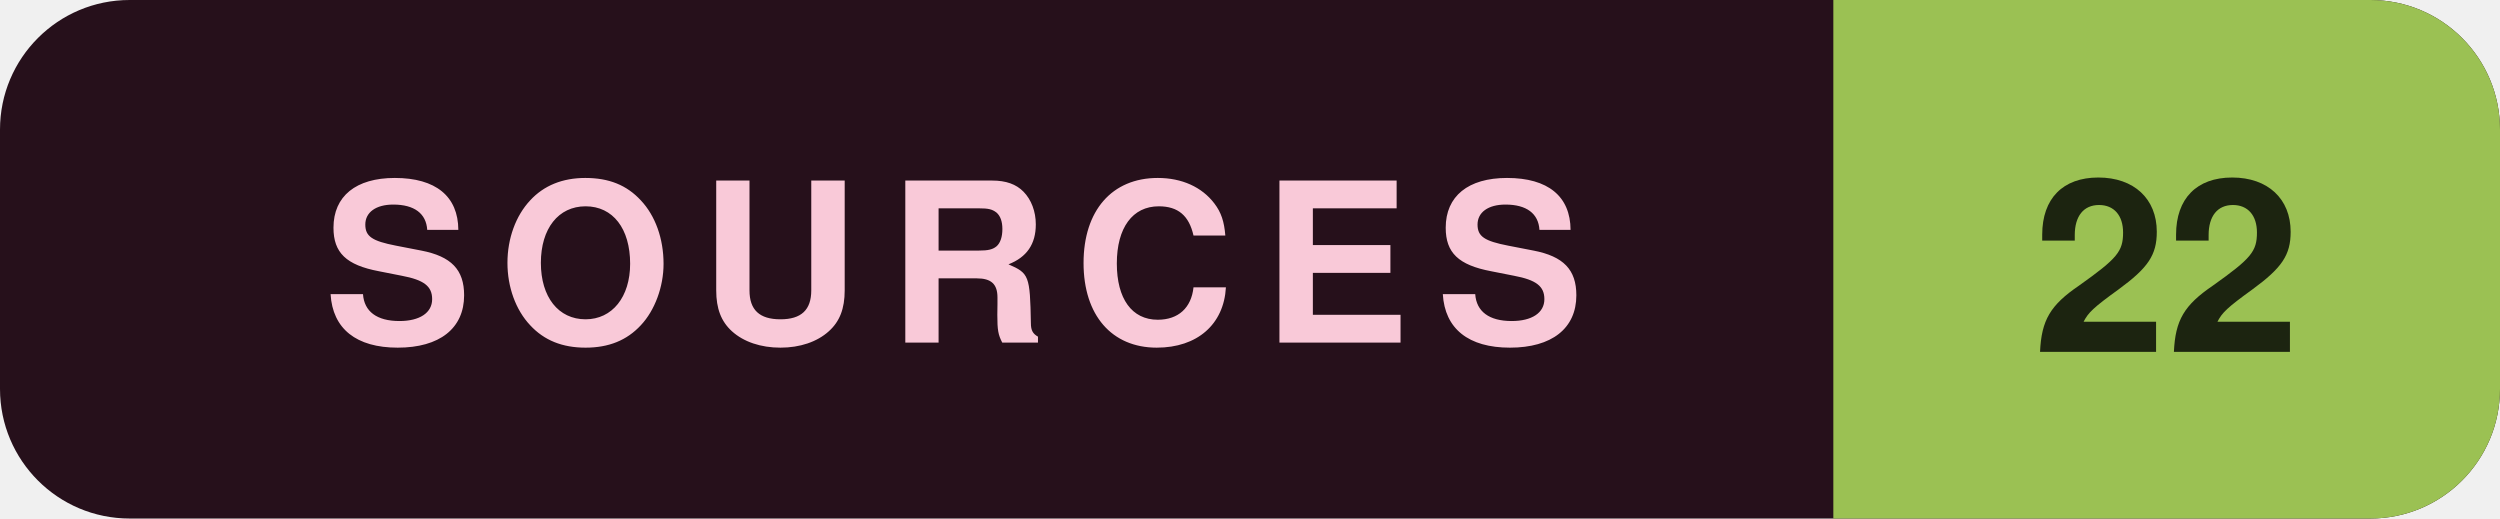
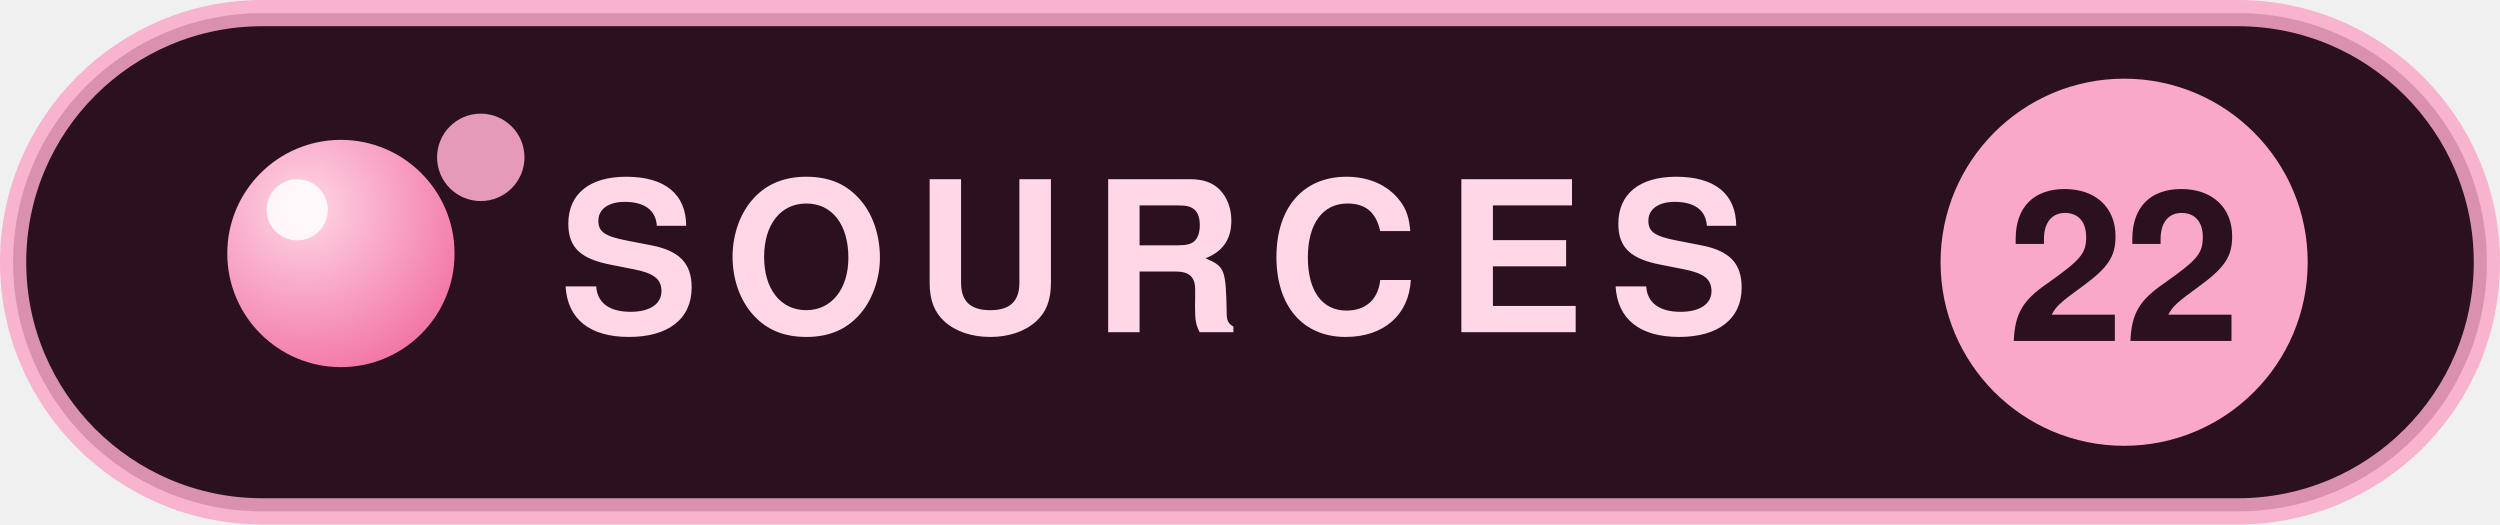
- <svg xmlns="http://www.w3.org/2000/svg" width="270" height="56" viewBox="0 0 270 56" role="img" aria-label="22 sources">
-   <rect x="0" y="0" width="270" height="56" rx="14" fill="#26101b" />
-   <path d="M198 0 h58 a14 14 0 0 1 14 14 v28 a14 14 0 0 1 -14 14 h-58 Z" fill="#9bc153" />
-   <text x="103" y="37" text-anchor="middle" font-family="-apple-system, 'Segoe UI', Helvetica, Arial, sans-serif" font-size="24" font-weight="700" letter-spacing="3" fill="#f9c9d8">SOURCES</text>
-   <text x="234" y="38" text-anchor="middle" font-family="-apple-system, 'Segoe UI', Helvetica, Arial, sans-serif" font-size="26" font-weight="800" fill="#1c2410">22</text>
+ <svg xmlns="http://www.w3.org/2000/svg" width="286" height="60" viewBox="0 0 286 60" role="img" aria-label="22 sources">
+   <defs>
+     <radialGradient id="sbubble" cx="0.34" cy="0.3" r="0.75">
+       <stop offset="0" stop-color="#ffd7e6" />
+       <stop offset="1" stop-color="#f277a8" />
+     </radialGradient>
+   </defs>
+   <rect x="1.5" y="1.5" width="283" height="57" rx="28.5" fill="#2b1020" stroke="#f9a8c8" stroke-opacity="0.85" stroke-width="3" />
+   <g>
+     <circle cx="39" cy="29" r="13" fill="url(#sbubble)" />
+     <circle cx="34" cy="24" r="3.5" fill="#ffffff" opacity="0.85" />
+     <circle cx="55" cy="18" r="5" fill="#f9a8c8" opacity="0.9" />
+   </g>
+   <text x="132" y="38" text-anchor="middle" font-family="-apple-system, 'Segoe UI', Helvetica, Arial, sans-serif" font-size="24" font-weight="700" letter-spacing="3" fill="#ffd7e6">SOURCES</text>
+   <circle cx="243" cy="30" r="21" fill="#f9a8c8" />
+   <text x="243" y="39" text-anchor="middle" font-family="-apple-system, 'Segoe UI', Helvetica, Arial, sans-serif" font-size="24" font-weight="800" fill="#2b1020">22</text>
</svg>
